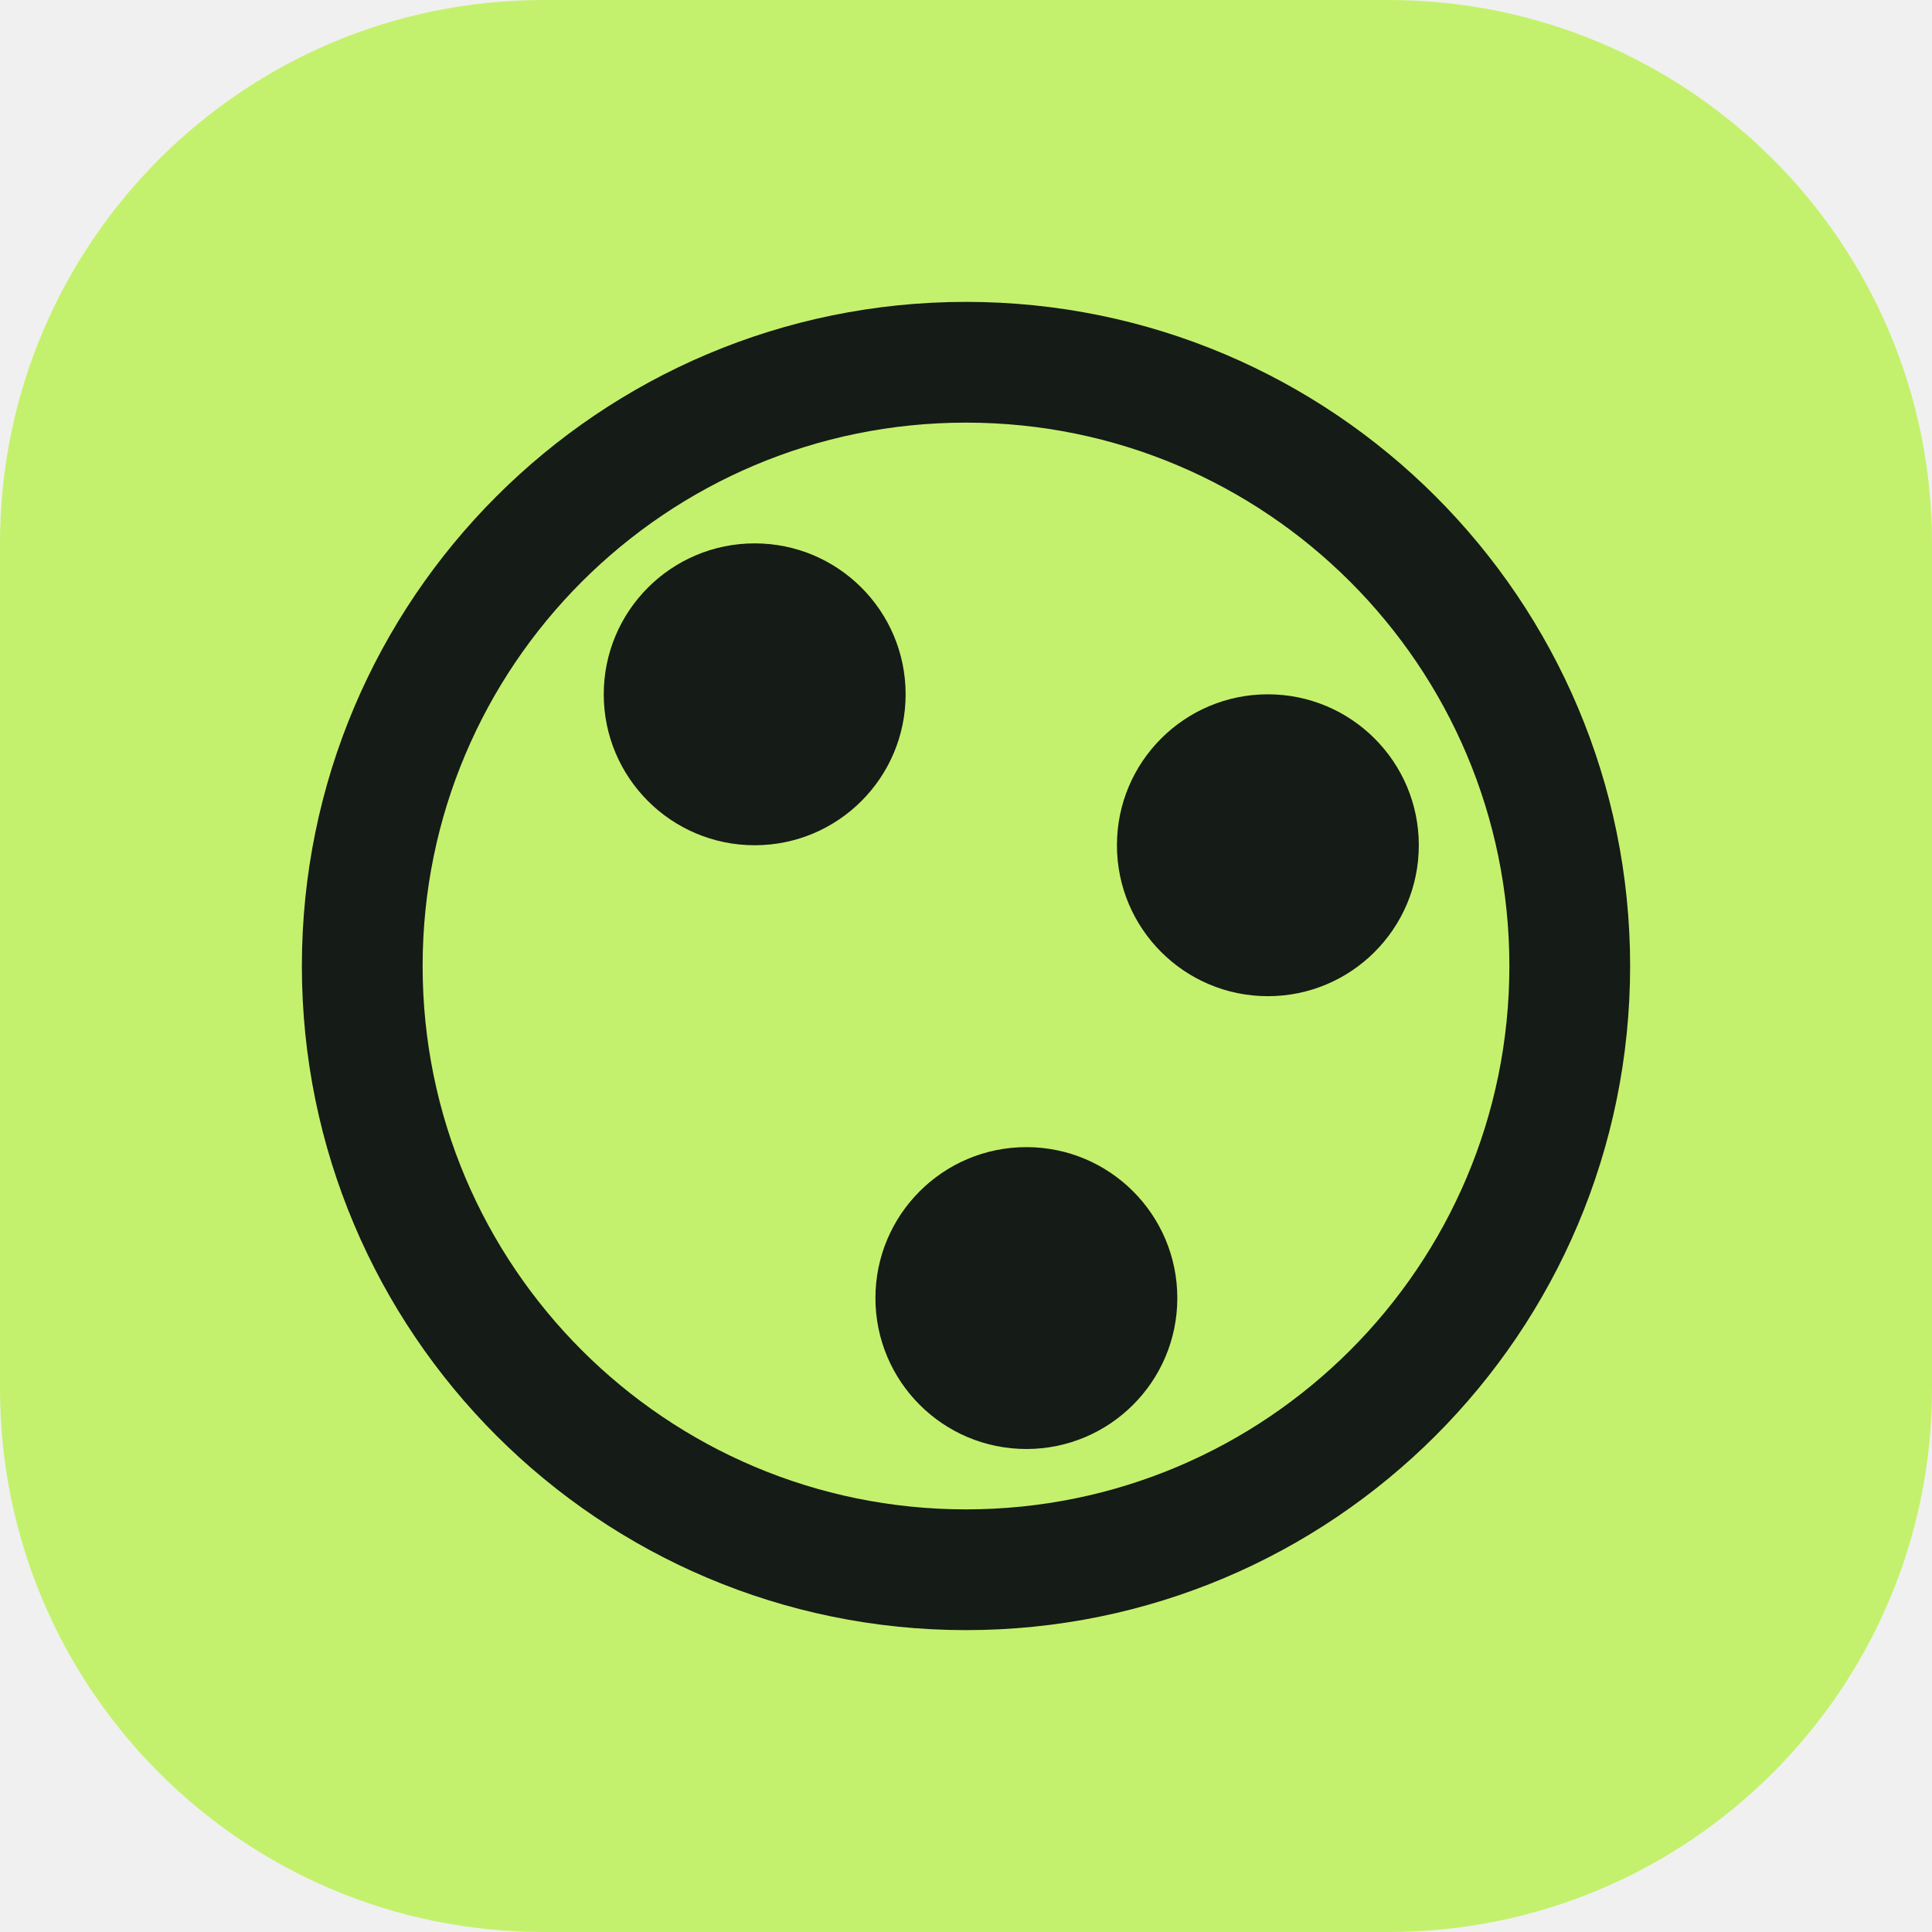
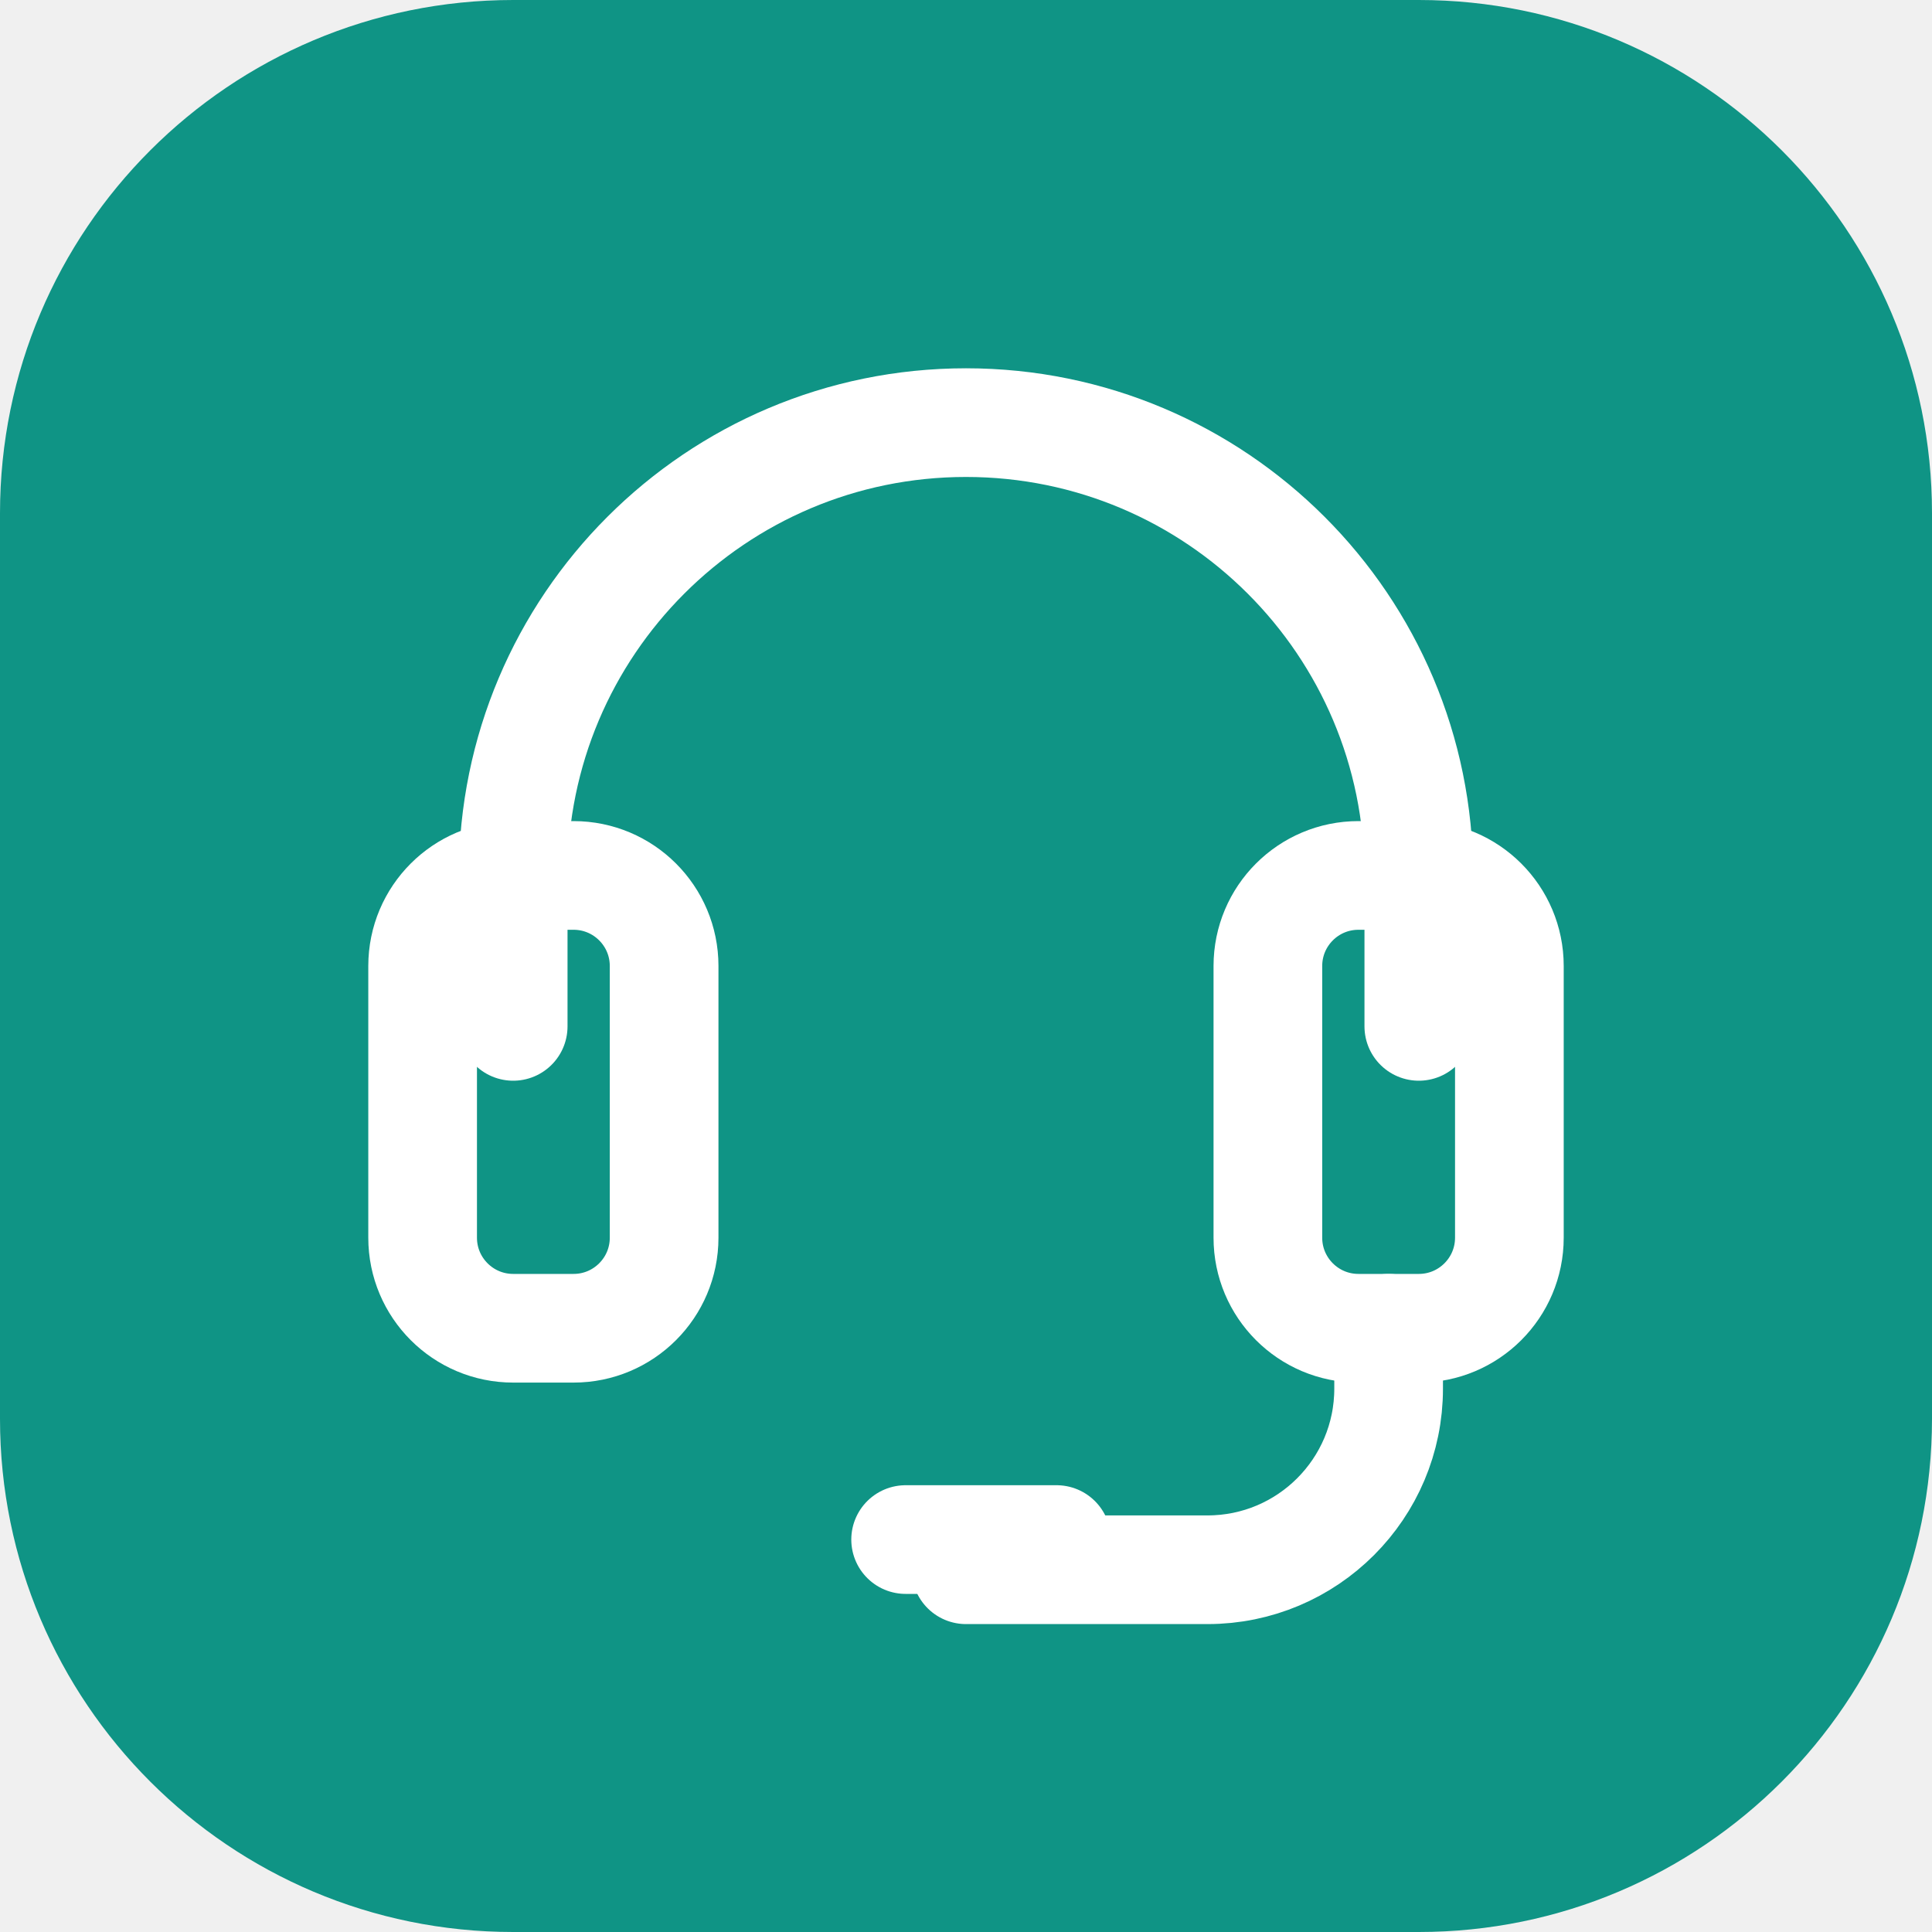
<svg xmlns="http://www.w3.org/2000/svg" viewBox="0 0 64 64">
-   <rect width="64" height="64" rx="18" fill="#c4f16d" />
-   <circle cx="32" cy="32" r="20" fill="none" stroke="#151b16" stroke-width="4" />
-   <circle cx="25" cy="23" r="5" fill="#151b16" />
-   <circle cx="42" cy="28" r="5" fill="#151b16" />
-   <circle cx="34" cy="43" r="5" fill="#151b16" />
+   <rect width="64" height="64" rx="17" fill="#0f9485" />
+   <g fill="none" stroke="#fff" stroke-width="3.6" stroke-linecap="round" stroke-linejoin="round">
+     <path d="M17 34v-5a15 15 0 0 1 30 0v5" />
+     <rect x="14" y="29" width="8" height="15" rx="3" />
+     <rect x="42" y="29" width="8" height="15" rx="3" />
+     <path d="M46 44v2a6 6 0 0 1-6 6h-8" />
+     <path d="M30 51h5" />
+   </g>
</svg>
